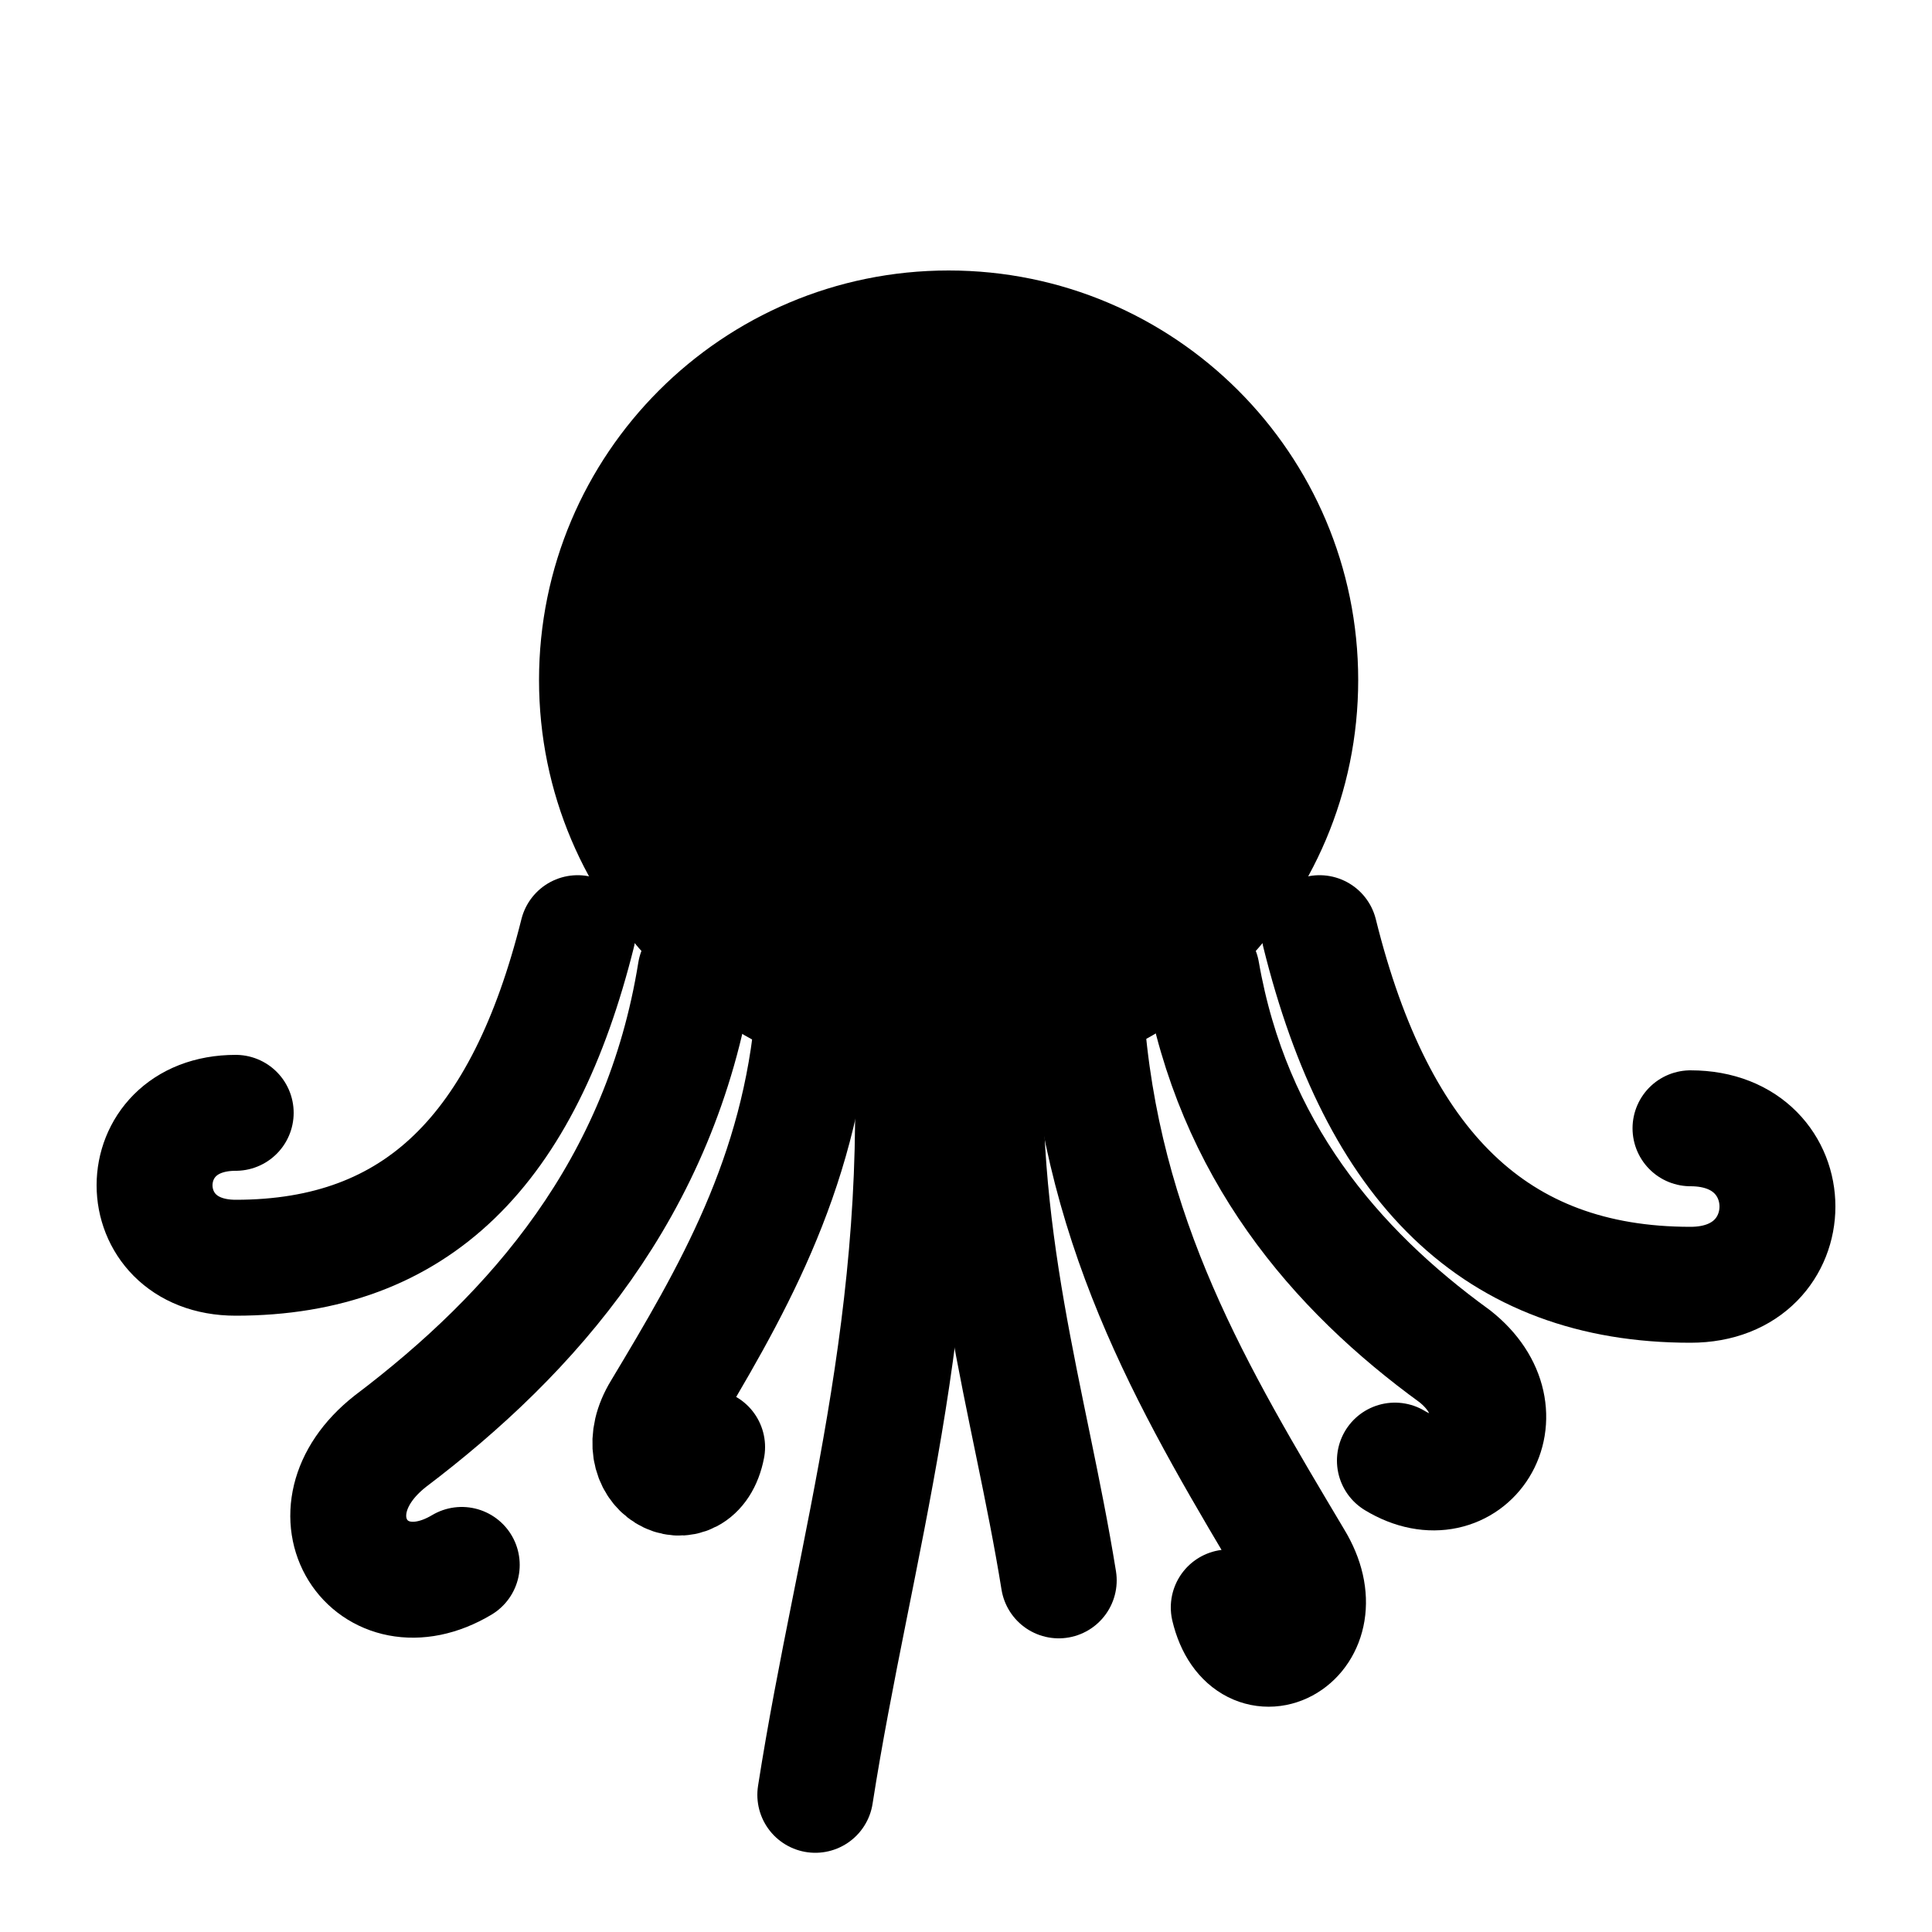
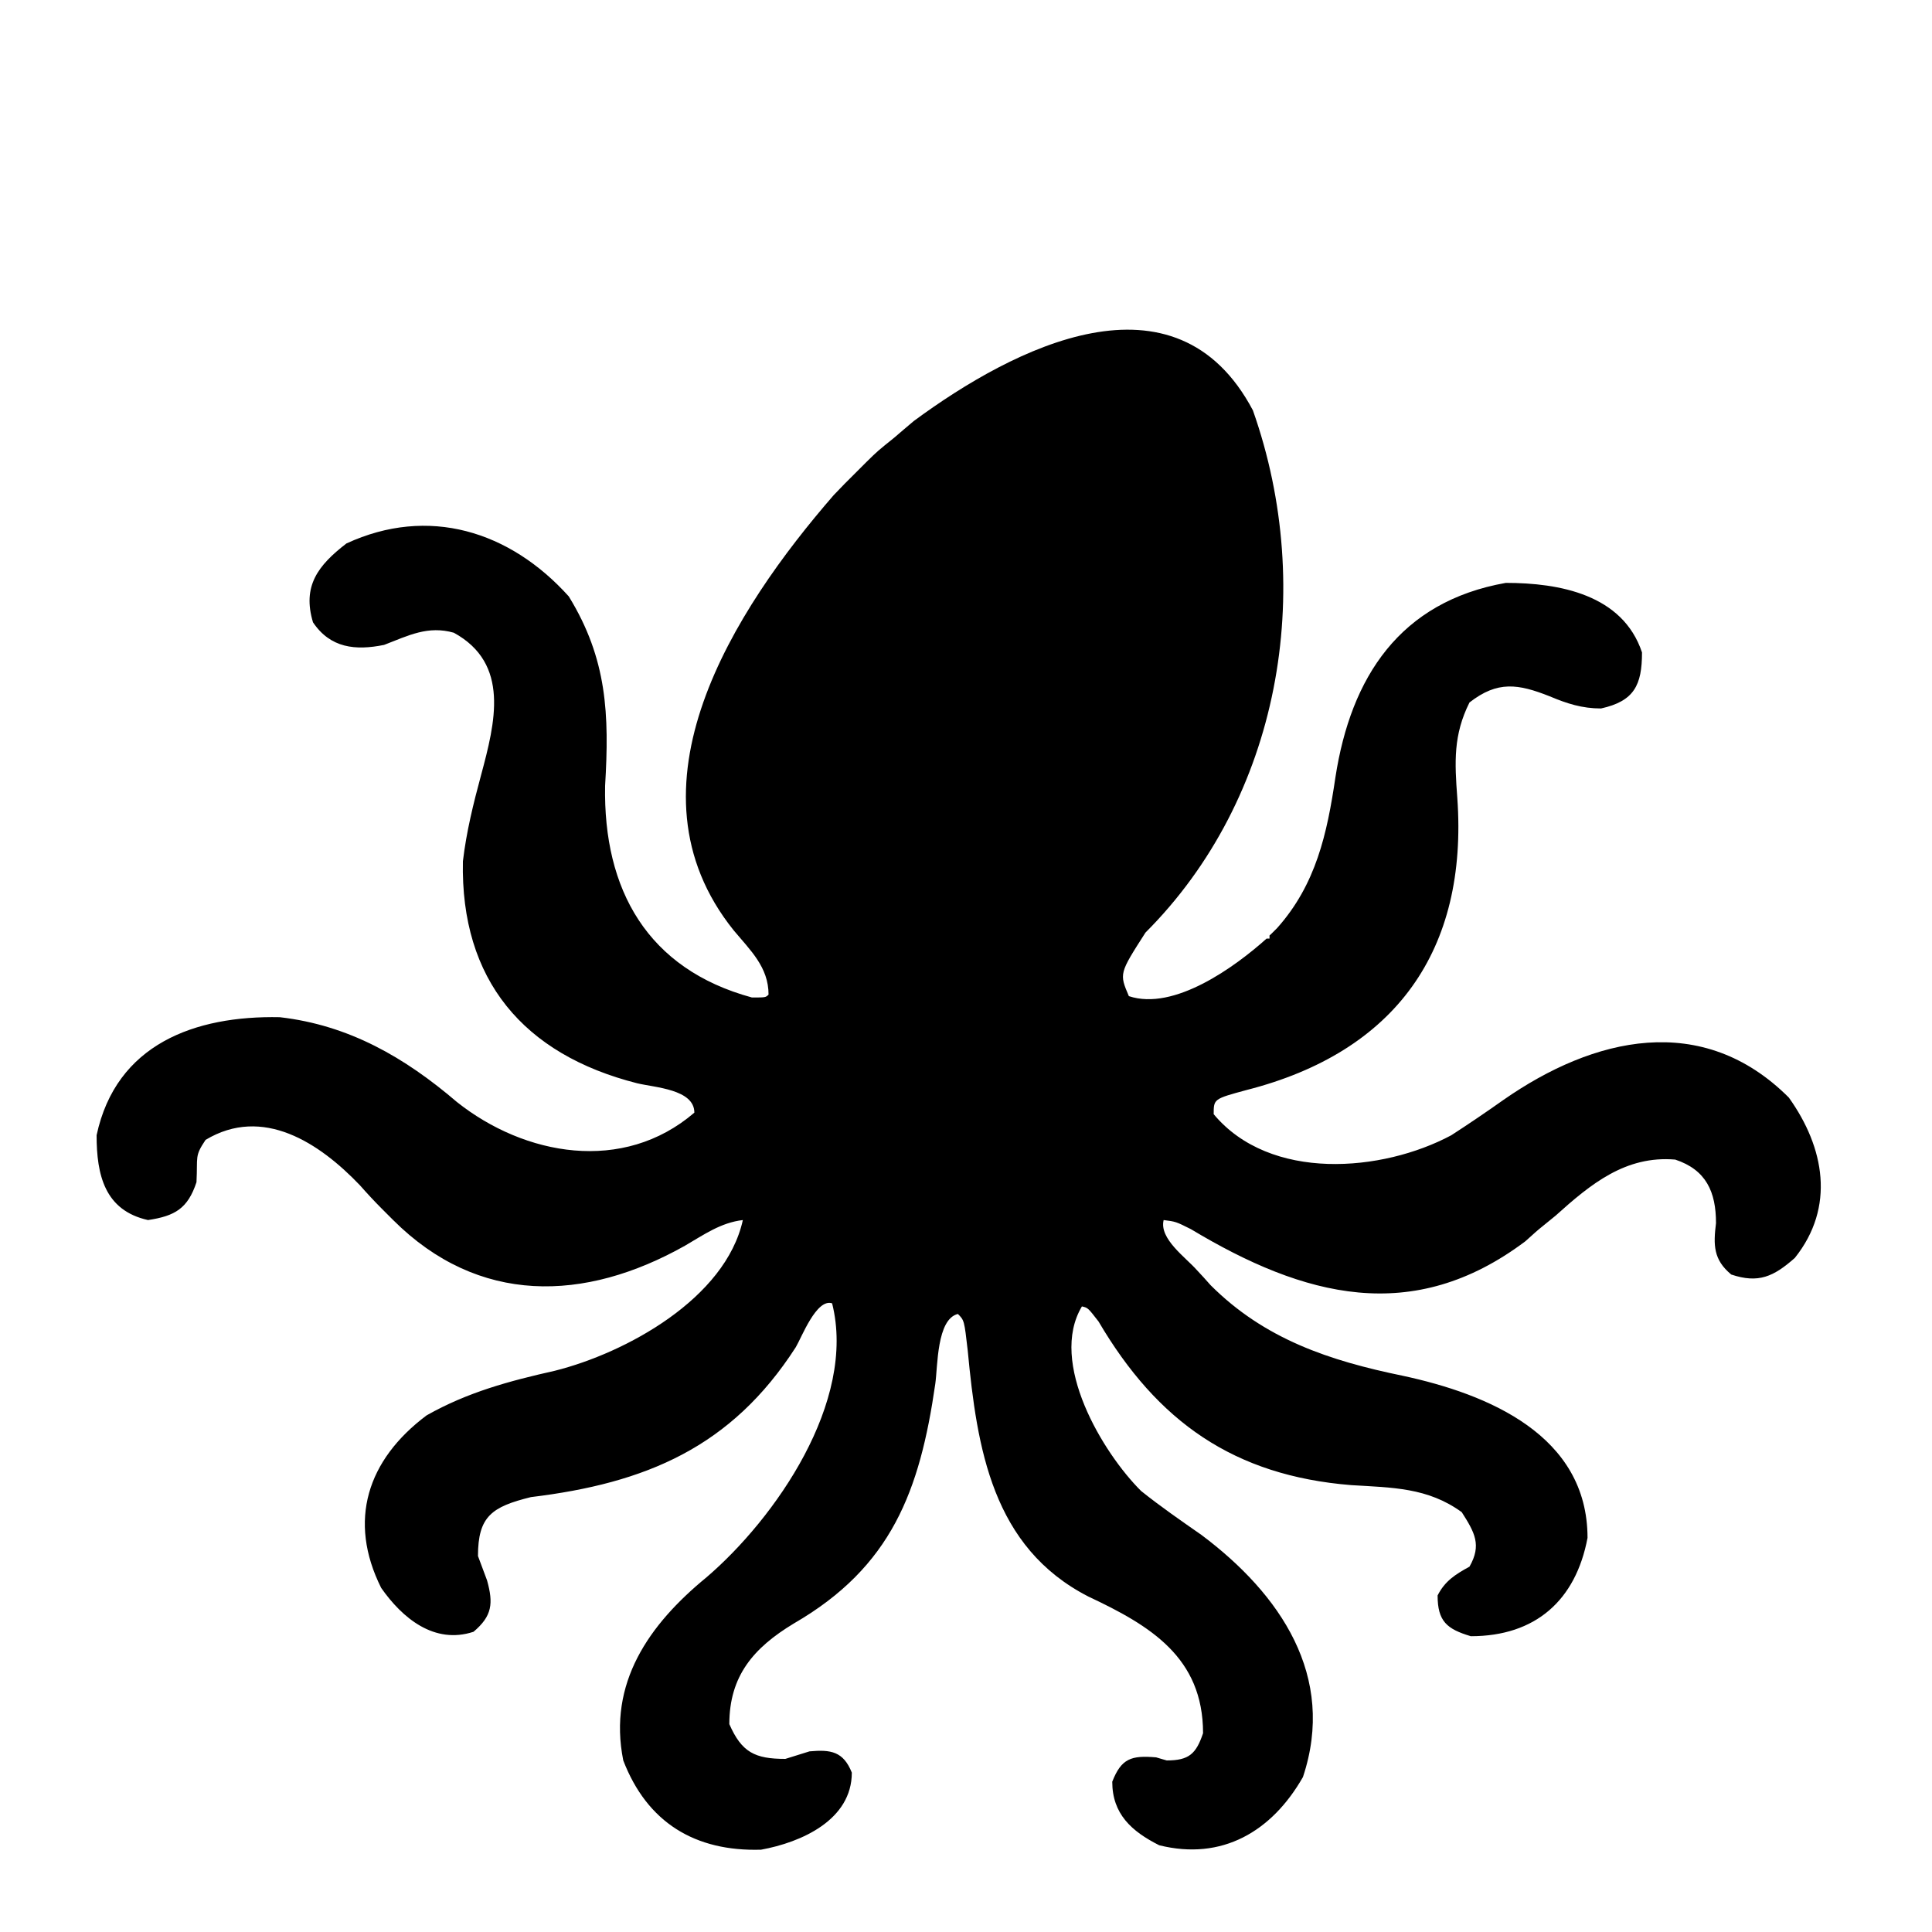
<svg xmlns="http://www.w3.org/2000/svg" viewBox="0 0 100 100" width="100" height="100">
-   <g fill="none" stroke="currentColor" stroke-width="6" stroke-linecap="round" stroke-linejoin="round">
-     <path d="M29.9 48.3 C 27.1 59.5, 21.6 65.1, 12.2 65.1 C 6.6 65.1, 6.6 57.6, 12.2 57.6" />
-     <path d="M36.0 50.3 C 34.2 61.5, 27.6 69.0, 20.2 74.6 C 15.5 78.3, 19.2 83.8, 23.9 81.0" />
-     <path d="M42.1 52.4 C 41.4 60.9, 37.8 67.0, 34.2 73.0 C 32.3 76.1, 36.0 78.0, 36.6 74.9" />
-     <path d="M47.1 52.4 C 48.1 68.2, 44.2 80.1, 42.2 92.9" />
-     <path d="M68.3 48.3 C 71.3 60.4, 77.4 66.5, 87.5 66.5 C 93.5 66.5, 93.5 58.4, 87.5 58.4" />
-     <path d="M62.2 50.3 C 63.8 59.5, 69.1 65.7, 75.3 70.2 C 79.1 73.2, 76.0 77.9, 72.2 75.6" />
-     <path d="M56.2 52.4 C 57.0 64.1, 62.0 72.3, 67.0 80.7 C 69.5 84.8, 64.6 87.4, 63.6 83.2" />
-     <path d="M51.1 52.4 C 50.4 63.9, 53.3 72.5, 54.8 81.8" />
-   </g>
-   <circle cx="49.1" cy="35.2" r="21.2" fill="currentColor" />
+   <path d="M 64.85 21.24 C 68.15 30.58, 66.24 41.32, 59.29 48.27 C 57.93 50.39, 57.93 50.39, 58.43 51.56 C 60.77 52.34, 63.92 50.05, 65.56 48.58 C 65.61 48.58, 65.66 48.58, 65.71 48.58 C 65.71 48.53, 65.71 48.48, 65.71 48.42 C 65.78 48.36, 65.78 48.36, 66.11 48.03 C 68.12 45.77, 68.69 43.15, 69.12 40.24 C 69.92 35.04, 72.46 31.14, 77.94 30.17 C 80.71 30.17, 83.99 30.77, 84.99 33.77 C 84.99 35.47, 84.58 36.29, 82.87 36.67 C 81.89 36.67, 81.11 36.42, 80.21 36.04 C 78.59 35.4, 77.52 35.22, 76.06 36.36 C 75.22 38.04, 75.29 39.44, 75.43 41.3 C 75.99 49.18, 72.24 54.45, 64.52 56.42 C 62.82 56.88, 62.82 56.88, 62.82 57.67 C 65.74 61.17, 71.55 60.67, 75.12 58.76 C 76.03 58.17, 76.93 57.56, 77.82 56.93 C 82.48 53.68, 88.11 52.33, 92.59 56.81 C 94.44 59.4, 95 62.48, 92.9 65.11 C 91.8 66.08, 91.02 66.44, 89.61 65.97 C 88.68 65.2, 88.68 64.44, 88.82 63.31 C 88.82 61.69, 88.31 60.55, 86.71 60.02 C 84.14 59.8, 82.33 61.29, 80.52 62.92 C 80.24 63.15, 79.95 63.38, 79.66 63.62 C 79.54 63.72, 79.54 63.72, 78.95 64.25 C 73.12 68.63, 67.5 67.14, 61.64 63.62 C 60.86 63.23, 60.86 63.23, 60.23 63.15 C 59.99 64.12, 61.37 65.08, 61.95 65.74 C 62.19 65.99, 62.42 66.25, 62.66 66.52 C 65.46 69.32, 68.82 70.43, 72.61 71.21 C 77.03 72.16, 82.17 74.29, 82.17 79.6 C 81.56 82.84, 79.47 84.69, 76.13 84.69 C 74.89 84.32, 74.41 83.92, 74.41 82.58 C 74.79 81.83, 75.33 81.49, 76.06 81.09 C 76.7 79.97, 76.33 79.32, 75.66 78.27 C 73.9 76.99, 72.06 77, 69.94 76.87 C 63.87 76.38, 59.91 73.59, 56.86 68.4 C 56.31 67.69, 56.31 67.69, 56 67.62 C 54.26 70.52, 57.08 75.2, 59.06 77.17 C 60.07 77.98, 61.13 78.71, 62.19 79.45 C 66.26 82.5, 69.18 86.76, 67.44 91.98 C 65.83 94.8, 63.25 96.32, 60 95.51 C 58.57 94.79, 57.57 93.89, 57.57 92.22 C 58.04 91.02, 58.55 90.85, 59.84 90.96 C 60.02 91.01, 60.2 91.07, 60.39 91.12 C 61.54 91.12, 61.91 90.78, 62.27 89.71 C 62.27 85.78, 59.53 84.14, 56.34 82.64 C 51.36 80.09, 50.57 74.97, 50.09 69.91 C 49.91 68.34, 49.91 68.34, 49.58 68.01 C 48.48 68.28, 48.54 70.72, 48.41 71.63 C 47.61 77.17, 46.15 81.1, 41.09 84.03 C 39 85.29, 37.75 86.75, 37.75 89.24 C 38.39 90.7, 39.07 91.04, 40.65 91.04 C 40.85 90.98, 40.85 90.98, 41.9 90.65 C 43 90.55, 43.65 90.65, 44.09 91.75 C 44.09 94.2, 41.48 95.36, 39.39 95.74 C 35.98 95.84, 33.5 94.34, 32.26 91.12 C 31.46 87.12, 33.58 84.09, 36.57 81.64 C 40.12 78.6, 44.35 72.55, 43.07 67.46 C 42.26 67.19, 41.49 69.23, 41.19 69.73 C 37.85 74.92, 33.42 76.77, 27.48 77.49 C 25.46 77.99, 24.74 78.48, 24.74 80.54 C 24.82 80.75, 24.82 80.75, 25.21 81.8 C 25.54 82.99, 25.48 83.64, 24.51 84.46 C 22.48 85.13, 20.82 83.75, 19.73 82.19 C 17.99 78.71, 19.01 75.56, 22.08 73.26 C 24.2 72.06, 26.36 71.48, 28.72 70.95 C 32.39 70.03, 37.55 67.22, 38.45 63.15 C 37.31 63.28, 36.43 63.91, 35.45 64.48 C 30.26 67.4, 24.77 67.56, 20.35 63.15 C 20.16 62.96, 19.97 62.77, 19.78 62.58 C 19.38 62.18, 19 61.77, 18.63 61.35 C 16.53 59.15, 13.6 57.22, 10.64 59 C 10.06 59.87, 10.24 59.83, 10.17 61.19 C 9.72 62.55, 9.06 62.94, 7.66 63.15 C 5.42 62.65, 5 60.82, 5 58.76 C 6.01 54.04, 10.09 52.56, 14.48 52.65 C 18.06 53.06, 20.95 54.73, 23.65 57.04 C 27.15 59.82, 32.25 60.76, 35.94 57.59 C 35.94 56.38, 33.89 56.29, 32.98 56.07 C 27.1 54.58, 23.83 50.72, 23.96 44.58 C 24.14 43.05, 24.5 41.6, 24.9 40.12 C 25.63 37.4, 26.41 34.35, 23.49 32.75 C 22.15 32.37, 21.15 32.89, 19.88 33.38 C 18.4 33.68, 17.1 33.55, 16.2 32.21 C 15.64 30.34, 16.45 29.27, 17.93 28.13 C 22.17 26.17, 26.39 27.48, 29.44 30.87 C 31.43 34.11, 31.54 36.98, 31.32 40.67 C 31.22 46.05, 33.51 50.16, 38.92 51.63 C 39.63 51.63, 39.63 51.63, 39.78 51.48 C 39.78 50.06, 38.84 49.19, 37.98 48.16 C 32.03 40.76, 38.01 31.55, 43.15 25.63 C 43.53 25.23, 43.91 24.84, 44.3 24.46 C 44.49 24.27, 44.68 24.08, 44.88 23.88 C 45.42 23.35, 45.42 23.35, 46.29 22.65 C 46.62 22.36, 46.96 22.08, 47.3 21.79 C 52.49 17.96, 60.85 13.68, 64.85 21.24 Z" fill="currentColor" fill-rule="nonzero" />
</svg>
